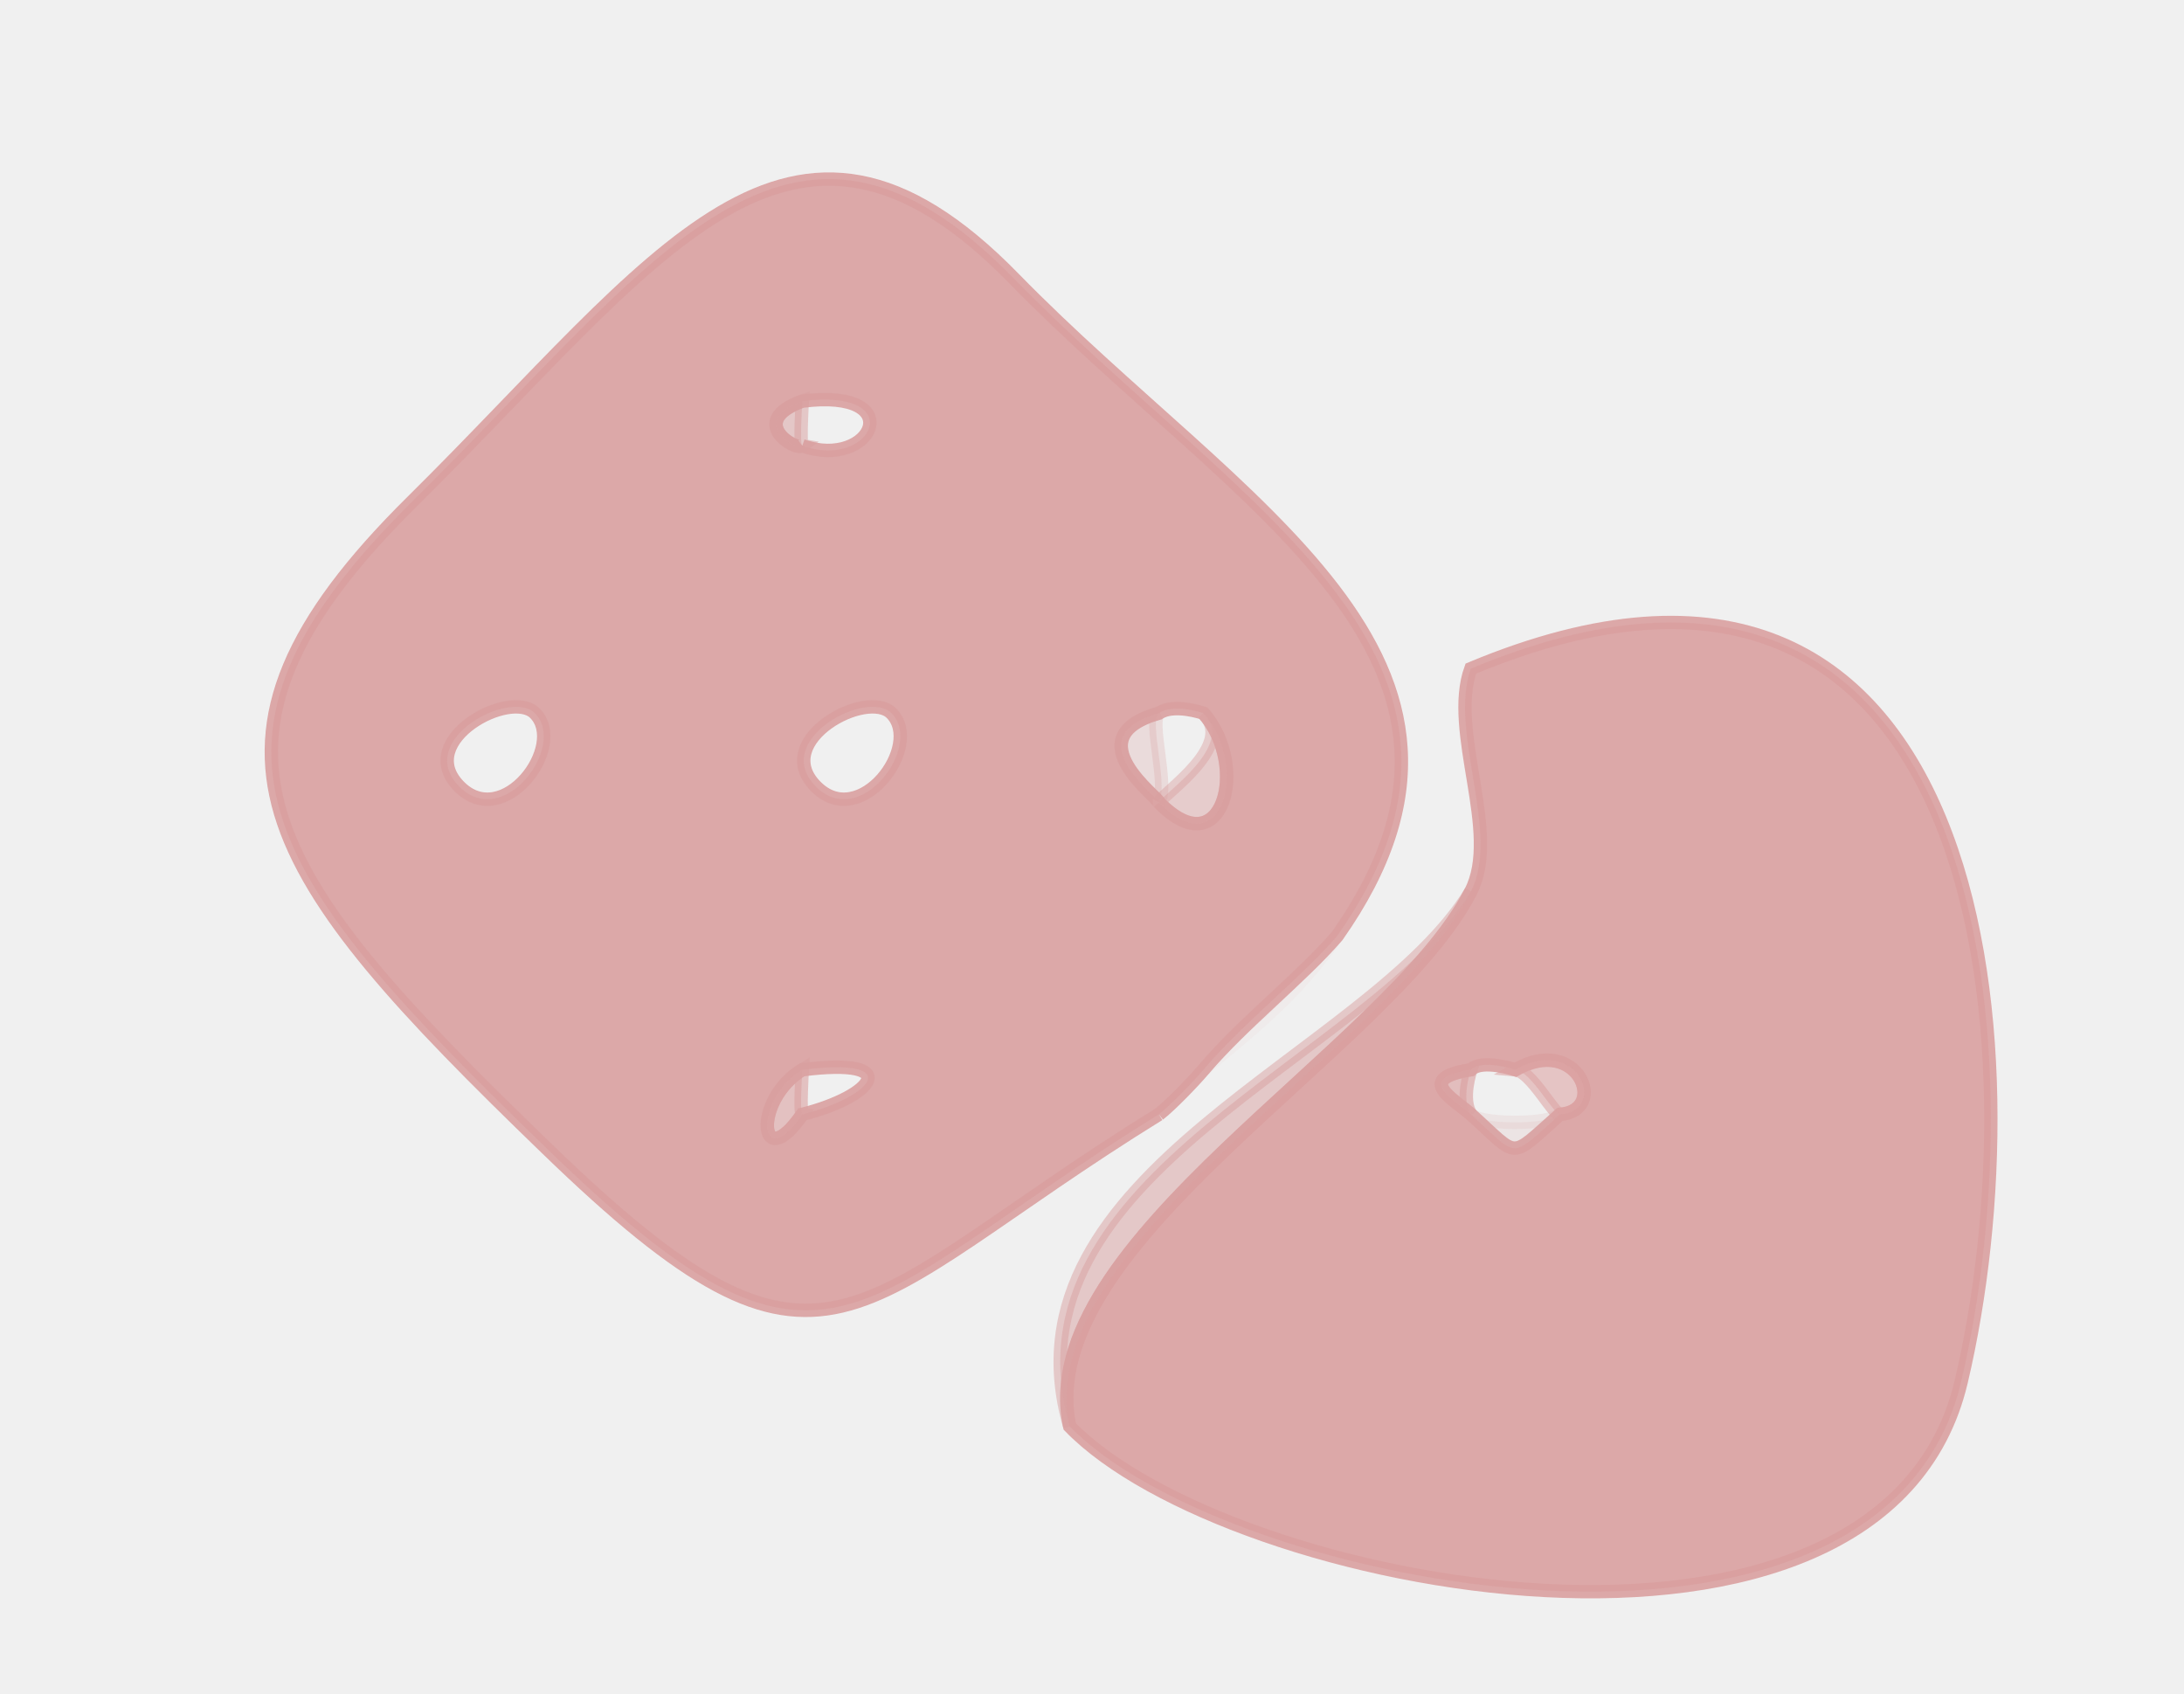
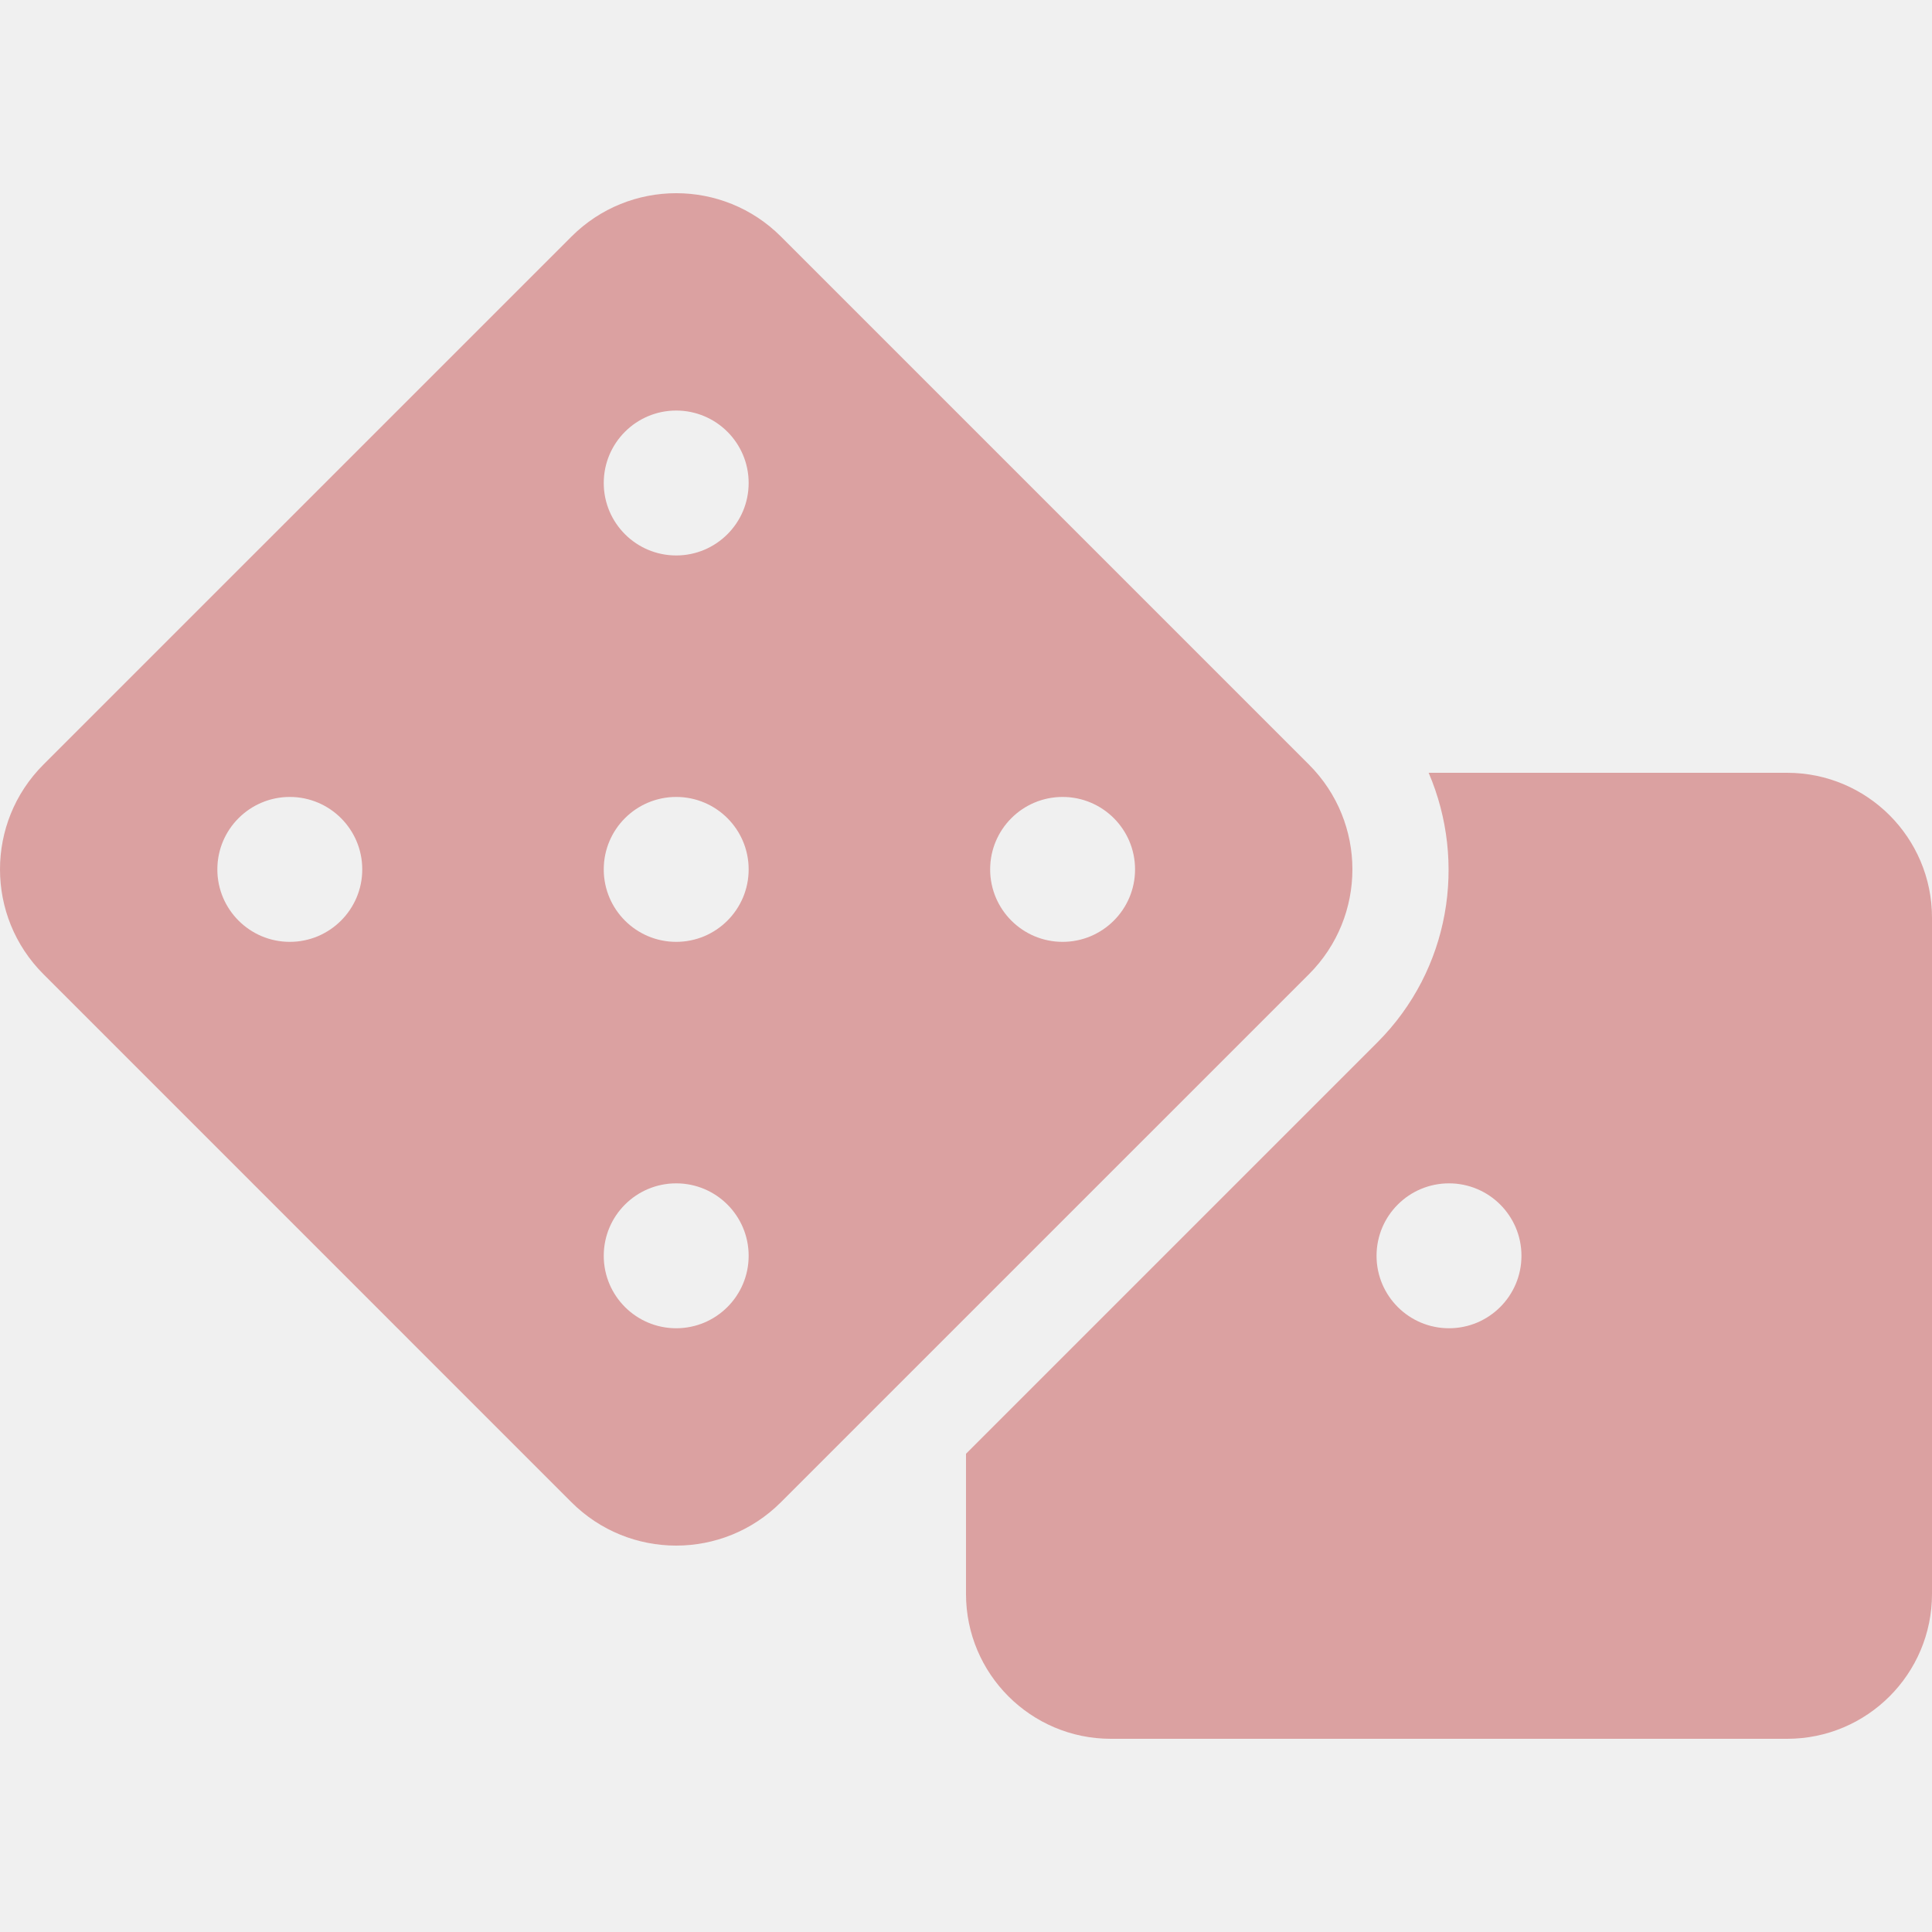
- <svg xmlns="http://www.w3.org/2000/svg" viewBox="0 0 49 38" width="49" height="38">
-   <g fill="None" fill-opacity="0.0" stroke="#000000" stroke-opacity="0.00" stroke-width="0.3">
-     <path d=" M 0.00 38.00  L 49.00 38.00 L 49.00 0.00 L 0.00 0.00 L 0.00 38.00 M 30.00 21.00  C 29.05 22.35 28.18 23.01 27.00 24.00 C 26.74 24.22 26.32 24.80 26.00 25.00 C 19.01 29.32 18.59 31.90 12.25 25.75 C 5.90 19.61 3.72 16.71 9.25 11.25 C 14.77 5.79 17.71 1.08 22.75 6.25 C 27.79 11.41 34.40 14.75 30.00 21.00 M 24.00 32.00  C 22.35 26.29 30.75 23.71 33.00 20.00 C 33.68 18.68 32.49 16.41 33.00 15.00 C 44.62 10.15 45.77 23.51 44.00 31.00 C 42.23 38.49 27.54 35.66 24.00 32.00 Z" />
-   </g>
-   <g fill="None" fill-opacity="0.0" stroke="#DAA0A0" stroke-opacity="0.90" stroke-width="0.3">
-     <path d=" M 26.00 25.00  C 26.27 24.79 26.78 24.26 27.00 24.00 C 27.89 22.95 29.20 21.93 30.00 21.00 C 34.40 14.75 27.79 11.41 22.75 6.25 C 17.71 1.08 14.77 5.79 9.25 11.25 C 3.72 16.71 5.90 19.61 12.25 25.75 C 18.59 31.90 19.01 29.32 26.00 25.00 M 18.00 10.00  C 17.84 10.12 16.76 9.45 18.00 9.00 C 20.42 8.69 19.58 10.56 18.00 10.00 M 12.00 16.00  C 12.73 16.73 11.29 18.67 10.29 17.63 C 9.30 16.60 11.45 15.45 12.00 16.00 M 20.00 16.00  C 20.73 16.73 19.29 18.67 18.29 17.63 C 17.30 16.60 19.45 15.45 20.00 16.00 M 26.00 18.00  C 26.04 17.93 24.08 16.54 26.00 16.00 C 26.34 15.77 27.00 16.00 27.00 16.00 C 28.04 17.19 27.43 19.47 26.00 18.00 M 18.00 25.00  C 17.03 26.41 16.88 24.68 18.00 24.00 C 20.30 23.71 19.60 24.60 18.00 25.00 Z" />
-   </g>
-   <g fill="None" fill-opacity="0.0" stroke="#D99F9F" stroke-opacity="0.50" stroke-width="0.3">
-     <path d=" M 18.00 10.00  C 17.94 9.99 18.00 9.00 18.00 9.00 C 16.76 9.45 17.84 10.12 18.00 10.00 Z" />
-   </g>
-   <g fill="None" fill-opacity="0.0" stroke="#000000" stroke-opacity="0.00" stroke-width="0.3">
-     <path d=" M 18.00 10.00  C 19.58 10.56 20.42 8.69 18.00 9.00 C 18.00 9.00 17.94 9.99 18.00 10.00 Z" />
-   </g>
-   <g fill="None" fill-opacity="0.0" stroke="#DAA0A0" stroke-opacity="0.89" stroke-width="0.3">
-     <path d=" M 33.00 20.00  C 31.19 23.54 23.12 27.90 24.00 32.00 C 27.54 35.66 42.23 38.49 44.00 31.00 C 45.77 23.51 44.62 10.15 33.00 15.00 C 32.49 16.41 33.68 18.68 33.00 20.00 M 35.00 25.00  C 33.84 26.03 34.10 25.99 33.00 25.00 C 32.64 24.67 31.71 24.20 33.00 24.00 C 33.25 23.75 34.00 24.00 34.00 24.00 C 35.40 23.19 36.10 24.92 35.00 25.00 Z" />
-   </g>
-   <g fill="None" fill-opacity="0.0" stroke="#000000" stroke-opacity="0.00" stroke-width="0.3">
-     <path d=" M 12.00 16.00  C 11.45 15.45 9.30 16.60 10.29 17.63 C 11.29 18.67 12.73 16.73 12.00 16.00 Z" />
-   </g>
-   <g fill="None" fill-opacity="0.0" stroke="#000000" stroke-opacity="0.00" stroke-width="0.3">
-     <path d=" M 20.00 16.00  C 19.45 15.45 17.30 16.60 18.29 17.63 C 19.29 18.67 20.73 16.73 20.00 16.00 Z" />
-   </g>
-   <g fill="None" fill-opacity="0.0" stroke="#DB9F9F" stroke-opacity="0.25" stroke-width="0.3">
-     <path d=" M 26.00 18.00  C 26.22 17.62 25.77 16.16 26.00 16.00 C 24.08 16.54 26.04 17.93 26.00 18.00 Z" />
-   </g>
-   <g fill="None" fill-opacity="0.0" stroke="#000000" stroke-opacity="0.00" stroke-width="0.3">
-     <path d=" M 26.00 18.00  C 26.13 17.78 27.74 16.71 27.00 16.00 C 27.00 16.00 26.34 15.77 26.00 16.00 C 25.77 16.16 26.22 17.62 26.00 18.00 Z" />
-   </g>
-   <g fill="None" fill-opacity="0.0" stroke="#DBA0A0" stroke-opacity="0.45" stroke-width="0.3">
-     <path d=" M 26.00 18.00  C 27.43 19.47 28.04 17.19 27.00 16.00 C 27.74 16.71 26.13 17.78 26.00 18.00 Z" />
-   </g>
-   <g fill="None" fill-opacity="0.0" stroke="#D99F9F" stroke-opacity="0.49" stroke-width="0.3">
-     <path d=" M 24.00 32.00  C 23.12 27.90 31.19 23.54 33.00 20.00 C 30.75 23.71 22.35 26.29 24.00 32.00 Z" />
-   </g>
-   <g fill="None" fill-opacity="0.0" stroke="#E1A6A5" stroke-opacity="0.07" stroke-width="0.3">
-     <path d=" M 27.00 24.00  C 28.18 23.01 29.05 22.35 30.00 21.00 C 29.20 21.93 27.89 22.95 27.00 24.00 Z" />
-   </g>
-   <g fill="None" fill-opacity="0.0" stroke="#DBA1A1" stroke-opacity="0.57" stroke-width="0.3">
-     <path d=" M 34.00 24.00  C 34.35 24.03 34.86 25.01 35.00 25.00 C 36.10 24.92 35.40 23.19 34.00 24.00 Z" />
-   </g>
-   <g fill="None" fill-opacity="0.0" stroke="#DBA2A2" stroke-opacity="0.59" stroke-width="0.3">
-     <path d=" M 18.00 25.00  C 17.94 24.99 18.00 24.00 18.00 24.00 C 16.88 24.68 17.03 26.41 18.00 25.00 Z" />
-   </g>
-   <g fill="None" fill-opacity="0.0" stroke="#000000" stroke-opacity="0.00" stroke-width="0.3">
-     <path d=" M 18.00 25.00  C 19.60 24.60 20.30 23.71 18.00 24.00 C 18.00 24.00 17.94 24.99 18.00 25.00 Z" />
-   </g>
-   <g fill="None" fill-opacity="0.0" stroke="#FFFFFF" stroke-opacity="0.00" stroke-width="0.3">
-     <path d=" M 26.00 25.00  C 26.32 24.80 26.74 24.22 27.00 24.00 C 26.78 24.26 26.27 24.79 26.00 25.00 Z" />
-   </g>
-   <g fill="None" fill-opacity="0.0" stroke="#DAA1A1" stroke-opacity="0.65" stroke-width="0.3">
-     <path d=" M 33.00 25.00  C 32.77 24.66 33.00 24.00 33.00 24.00 C 31.71 24.20 32.64 24.67 33.00 25.00 Z" />
-   </g>
-   <g fill="None" fill-opacity="0.0" stroke="#000000" stroke-opacity="0.00" stroke-width="0.3">
-     <path d=" M 33.00 25.00  C 33.16 25.23 34.75 25.25 35.00 25.00 C 34.86 25.01 34.35 24.03 34.00 24.00 C 34.00 24.00 33.25 23.75 33.00 24.00 C 33.00 24.00 32.77 24.66 33.00 25.00 Z" />
-   </g>
-   <g fill="None" fill-opacity="0.0" stroke="#DBA3A3" stroke-opacity="0.15" stroke-width="0.3">
-     <path d=" M 35.00 25.00  C 34.75 25.25 33.16 25.23 33.00 25.00 C 34.10 25.99 33.84 26.03 35.00 25.00 Z" />
-   </g>
-   <g fill="#000000" fill-opacity="0.00" stroke="None">
-     <path d=" M 0.00 38.00  L 49.00 38.00 L 49.00 0.00 L 0.00 0.00 L 0.00 38.00 M 30.00 21.00  C 29.05 22.35 28.18 23.01 27.00 24.00 C 26.74 24.22 26.32 24.80 26.00 25.00 C 19.01 29.32 18.59 31.90 12.25 25.75 C 5.90 19.61 3.72 16.71 9.25 11.25 C 14.77 5.79 17.71 1.08 22.75 6.25 C 27.79 11.41 34.40 14.75 30.00 21.00 M 24.00 32.00  C 22.35 26.29 30.75 23.71 33.00 20.00 C 33.68 18.68 32.49 16.41 33.00 15.00 C 44.62 10.15 45.77 23.51 44.00 31.00 C 42.23 38.49 27.54 35.66 24.00 32.00 Z" />
-   </g>
-   <g fill="#DAA0A0" fill-opacity="0.90" stroke="None">
-     <path d=" M 26.00 25.00  C 26.27 24.79 26.78 24.26 27.00 24.00 C 27.89 22.95 29.20 21.93 30.00 21.00 C 34.40 14.75 27.79 11.41 22.75 6.25 C 17.71 1.08 14.77 5.79 9.25 11.25 C 3.72 16.71 5.90 19.61 12.25 25.75 C 18.59 31.90 19.01 29.32 26.00 25.00 M 18.00 10.00  C 17.84 10.12 16.76 9.45 18.00 9.00 C 20.42 8.69 19.58 10.56 18.00 10.00 M 12.00 16.00  C 12.73 16.73 11.29 18.67 10.29 17.63 C 9.30 16.60 11.45 15.45 12.00 16.00 M 20.00 16.00  C 20.73 16.73 19.29 18.67 18.29 17.63 C 17.30 16.60 19.45 15.45 20.00 16.00 M 26.00 18.00  C 26.04 17.93 24.08 16.54 26.00 16.00 C 26.34 15.77 27.00 16.00 27.00 16.00 C 28.04 17.19 27.43 19.47 26.00 18.00 M 18.00 25.00  C 17.03 26.41 16.88 24.68 18.00 24.00 C 20.30 23.71 19.60 24.60 18.00 25.00 Z" />
-   </g>
-   <g fill="#D99F9F" fill-opacity="0.50" stroke="None">
-     <path d=" M 18.00 10.00  C 17.94 9.99 18.00 9.00 18.00 9.00 C 16.76 9.45 17.84 10.12 18.00 10.00 Z" />
-   </g>
-   <g fill="#000000" fill-opacity="0.00" stroke="None">
-     <path d=" M 18.00 10.00  C 19.58 10.56 20.42 8.69 18.00 9.00 C 18.00 9.00 17.94 9.99 18.00 10.00 Z" />
-   </g>
-   <g fill="#DAA0A0" fill-opacity="0.89" stroke="None">
-     <path d=" M 33.00 20.00  C 31.19 23.54 23.12 27.90 24.00 32.00 C 27.54 35.66 42.23 38.49 44.00 31.00 C 45.77 23.51 44.62 10.15 33.00 15.00 C 32.49 16.41 33.68 18.68 33.00 20.00 M 35.00 25.00  C 33.84 26.03 34.10 25.99 33.00 25.00 C 32.64 24.67 31.71 24.20 33.00 24.00 C 33.25 23.75 34.00 24.00 34.00 24.00 C 35.40 23.19 36.10 24.92 35.00 25.00 Z" />
-   </g>
-   <g fill="#000000" fill-opacity="0.00" stroke="None">
-     <path d=" M 12.00 16.00  C 11.45 15.45 9.30 16.60 10.29 17.63 C 11.29 18.67 12.73 16.73 12.00 16.00 Z" />
-   </g>
-   <g fill="#000000" fill-opacity="0.00" stroke="None">
-     <path d=" M 20.00 16.00  C 19.45 15.45 17.30 16.60 18.29 17.63 C 19.29 18.67 20.73 16.73 20.00 16.00 Z" />
-   </g>
-   <g fill="#DB9F9F" fill-opacity="0.25" stroke="None">
-     <path d=" M 26.00 18.00  C 26.22 17.62 25.77 16.16 26.00 16.00 C 24.08 16.54 26.04 17.93 26.00 18.00 Z" />
-   </g>
-   <g fill="#000000" fill-opacity="0.00" stroke="None">
-     <path d=" M 26.00 18.00  C 26.13 17.78 27.74 16.71 27.00 16.00 C 27.00 16.00 26.34 15.77 26.00 16.00 C 25.77 16.16 26.22 17.62 26.00 18.00 Z" />
-   </g>
-   <g fill="#DBA0A0" fill-opacity="0.45" stroke="None">
-     <path d=" M 26.00 18.00  C 27.43 19.47 28.04 17.19 27.00 16.00 C 27.74 16.71 26.13 17.78 26.00 18.00 Z" />
-   </g>
-   <g fill="#D99F9F" fill-opacity="0.49" stroke="None">
-     <path d=" M 24.00 32.00  C 23.12 27.90 31.19 23.54 33.00 20.00 C 30.75 23.71 22.35 26.29 24.00 32.00 Z" />
-   </g>
-   <g fill="#E1A6A5" fill-opacity="0.07" stroke="None">
-     <path d=" M 27.00 24.00  C 28.18 23.01 29.05 22.35 30.00 21.00 C 29.20 21.93 27.89 22.95 27.00 24.00 Z" />
-   </g>
-   <g fill="#DBA1A1" fill-opacity="0.57" stroke="None">
-     <path d=" M 34.00 24.00  C 34.35 24.03 34.86 25.01 35.00 25.00 C 36.10 24.92 35.40 23.19 34.00 24.00 Z" />
-   </g>
-   <g fill="#DBA2A2" fill-opacity="0.59" stroke="None">
-     <path d=" M 18.00 25.00  C 17.94 24.99 18.00 24.00 18.00 24.00 C 16.88 24.68 17.03 26.41 18.00 25.00 Z" />
-   </g>
-   <g fill="#000000" fill-opacity="0.00" stroke="None">
-     <path d=" M 18.00 25.00  C 19.60 24.60 20.30 23.71 18.00 24.00 C 18.00 24.00 17.94 24.99 18.00 25.00 Z" />
-   </g>
-   <g fill="#FFFFFF" fill-opacity="0.00" stroke="None">
-     <path d=" M 26.00 25.00  C 26.32 24.80 26.74 24.22 27.00 24.00 C 26.78 24.26 26.27 24.79 26.00 25.00 Z" />
-   </g>
-   <g fill="#DAA1A1" fill-opacity="0.65" stroke="None">
-     <path d=" M 33.00 25.00  C 32.77 24.66 33.00 24.00 33.00 24.00 C 31.71 24.20 32.64 24.67 33.00 25.00 Z" />
-   </g>
-   <g fill="#000000" fill-opacity="0.00" stroke="None">
-     <path d=" M 33.00 25.00  C 33.16 25.23 34.75 25.25 35.00 25.00 C 34.86 25.01 34.35 24.03 34.00 24.00 C 34.00 24.00 33.25 23.75 33.00 24.00 C 33.00 24.00 32.77 24.66 33.00 25.00 Z" />
-   </g>
-   <g fill="#DBA3A3" fill-opacity="0.15" stroke="None">
-     <path d=" M 35.00 25.00  C 34.75 25.25 33.16 25.23 33.00 25.00 C 34.10 25.99 33.84 26.03 35.00 25.00 Z" />
-   </g>
+ <svg xmlns="http://www.w3.org/2000/svg" style="width: 24px; height: 24px; overflow: visible; fill: rgb(219, 161, 161);" viewBox="0 0 640 512">
+   <path d="M592 192H473.26c12.69 29.59 7.12 65.2-17 89.32L320 417.58V464c0 26.51 21.49 48 48 48h224c26.51 0 48-21.49 48-48V240c0-26.51-21.49-48-48-48zM480 376c-13.25 0-24-10.75-24-24 0-13.26 10.75-24 24-24s24 10.74 24 24c0 13.25-10.75 24-24 24zm-46.37-186.7L258.7 14.37c-19.16-19.16-50.23-19.16-69.39 0L14.37 189.3c-19.16 19.16-19.16 50.23 0 69.39L189.3 433.63c19.16 19.16 50.23 19.16 69.39 0L433.63 258.7c19.16-19.17 19.16-50.24 0-69.4zM96 248c-13.25 0-24-10.75-24-24 0-13.26 10.75-24 24-24s24 10.74 24 24c0 13.25-10.75 24-24 24zm128 128c-13.25 0-24-10.75-24-24 0-13.26 10.75-24 24-24s24 10.74 24 24c0 13.25-10.75 24-24 24zm0-128c-13.25 0-24-10.75-24-24 0-13.26 10.75-24 24-24s24 10.74 24 24c0 13.25-10.75 24-24 24zm0-128c-13.25 0-24-10.75-24-24 0-13.26 10.75-24 24-24s24 10.74 24 24c0 13.25-10.75 24-24 24zm128 128c-13.25 0-24-10.75-24-24 0-13.26 10.75-24 24-24s24 10.74 24 24c0 13.25-10.75 24-24 24z" />
</svg>
